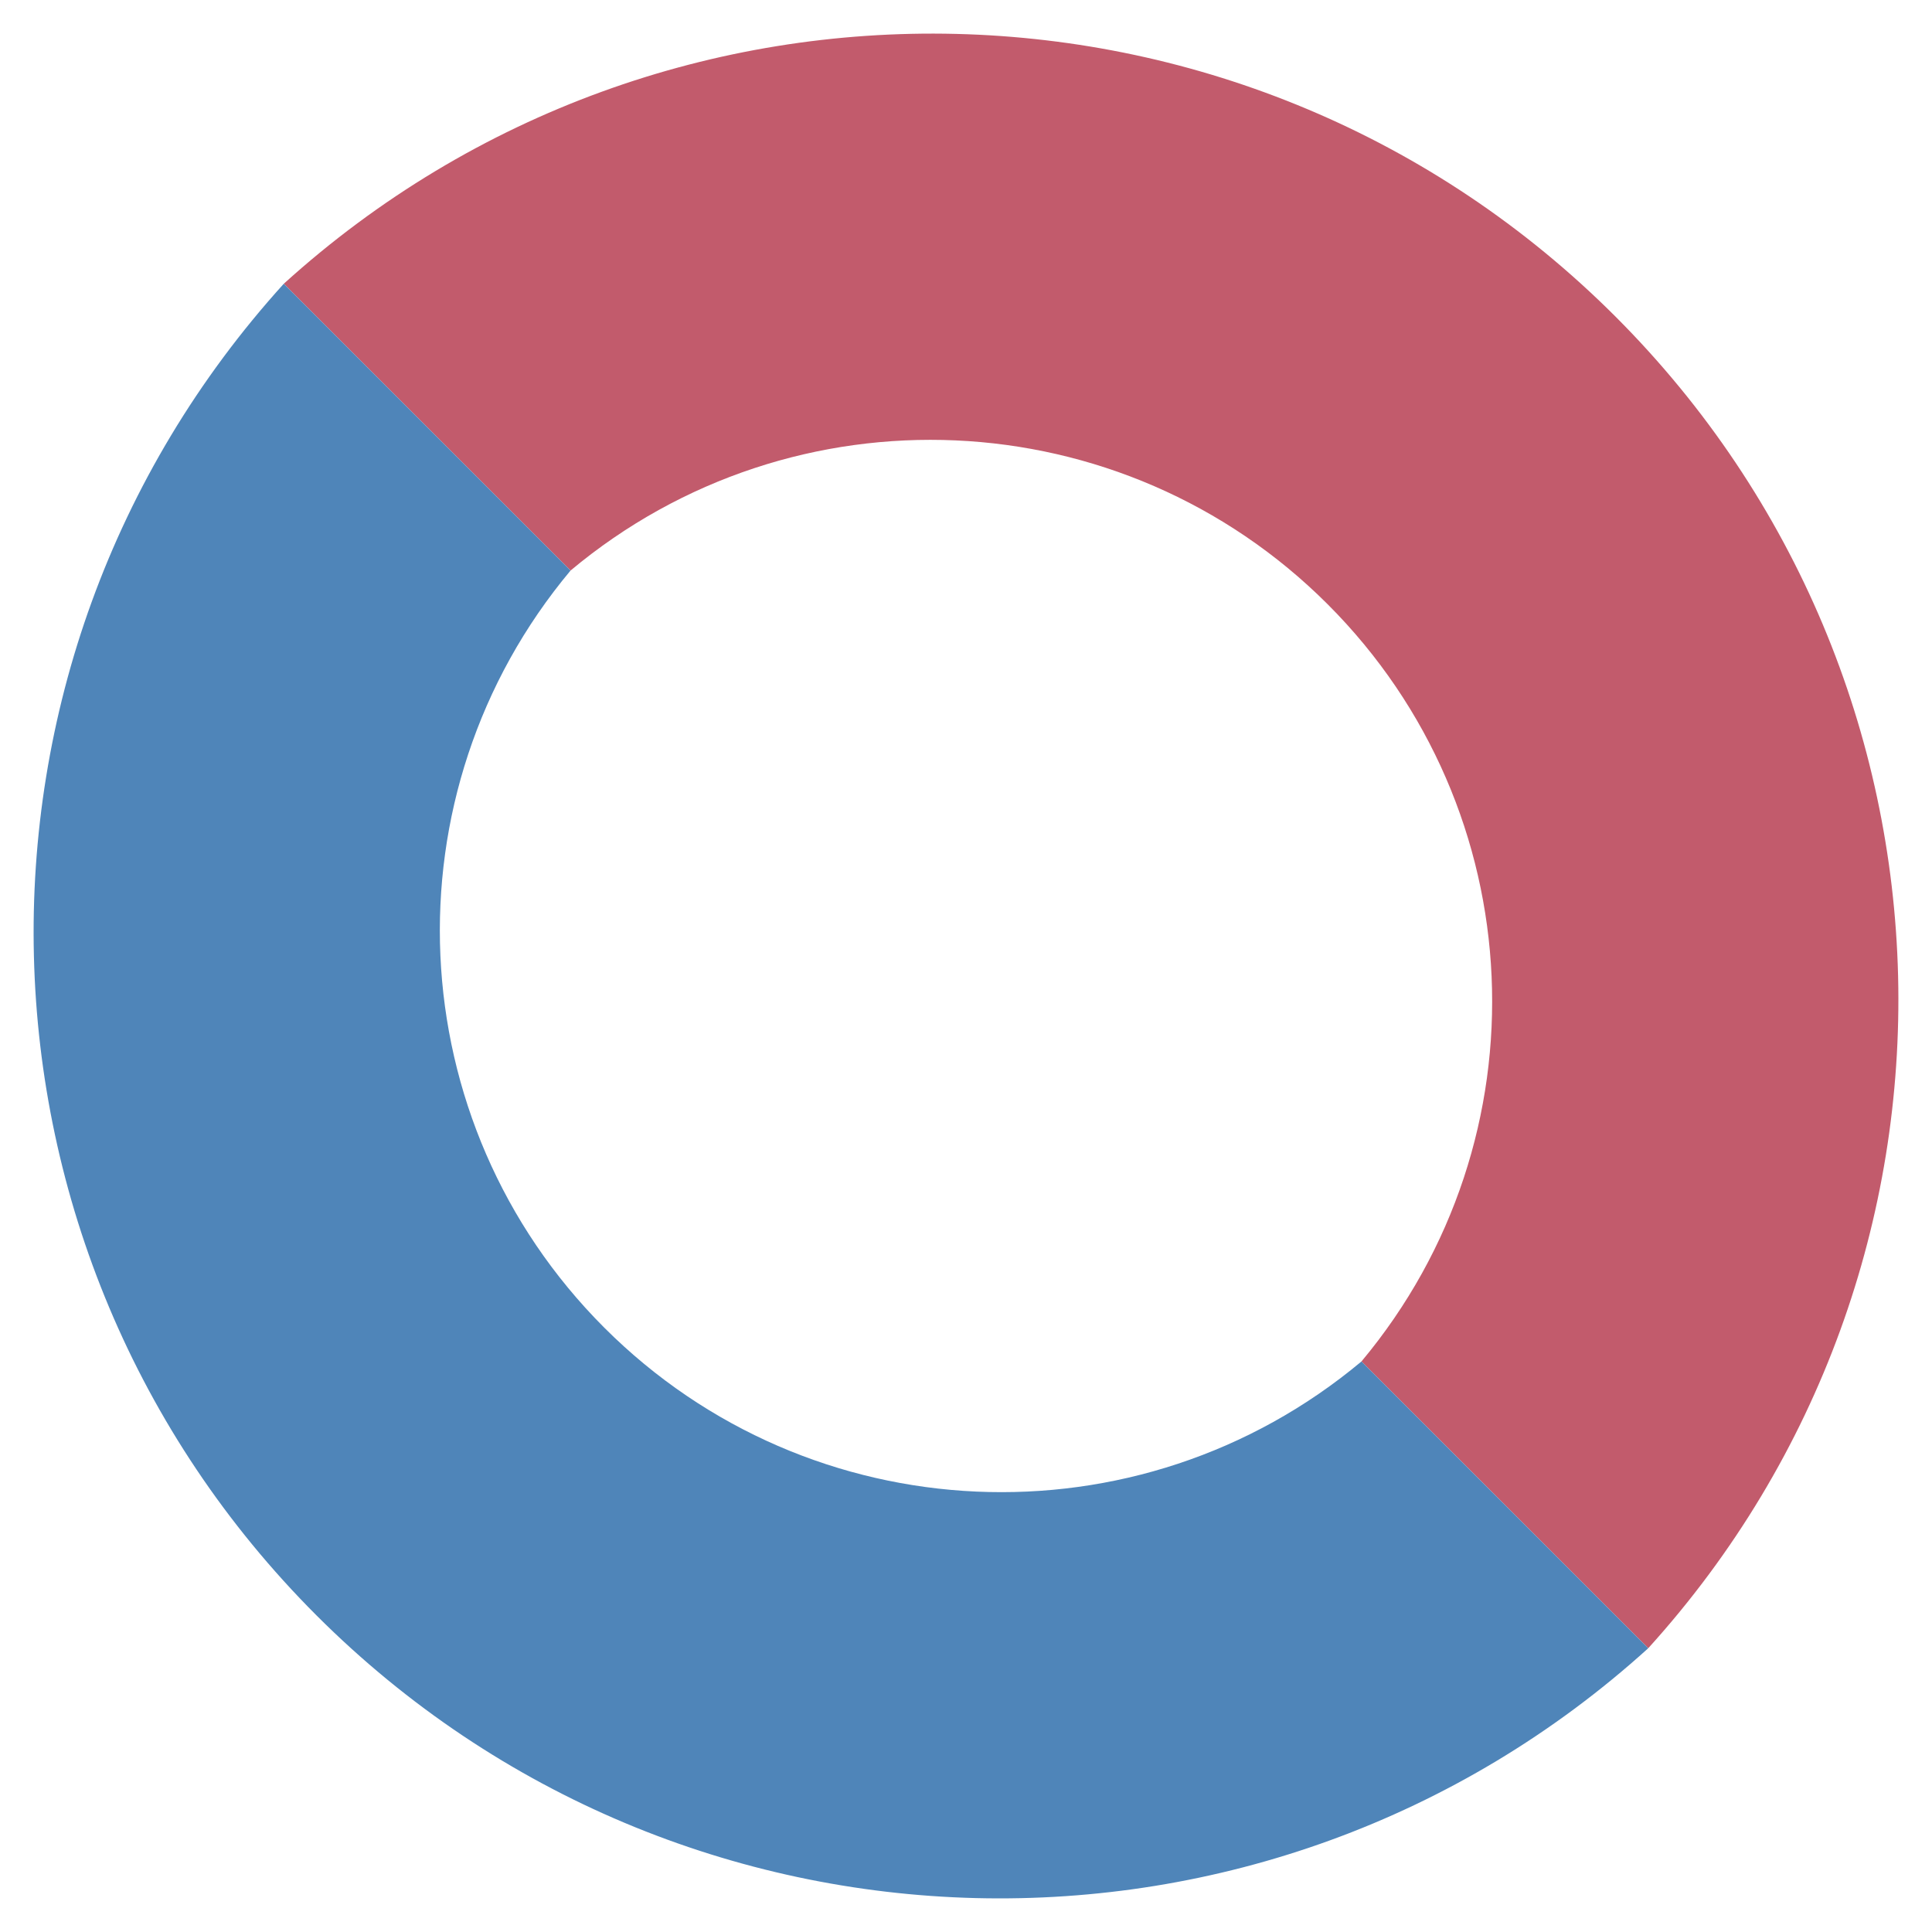
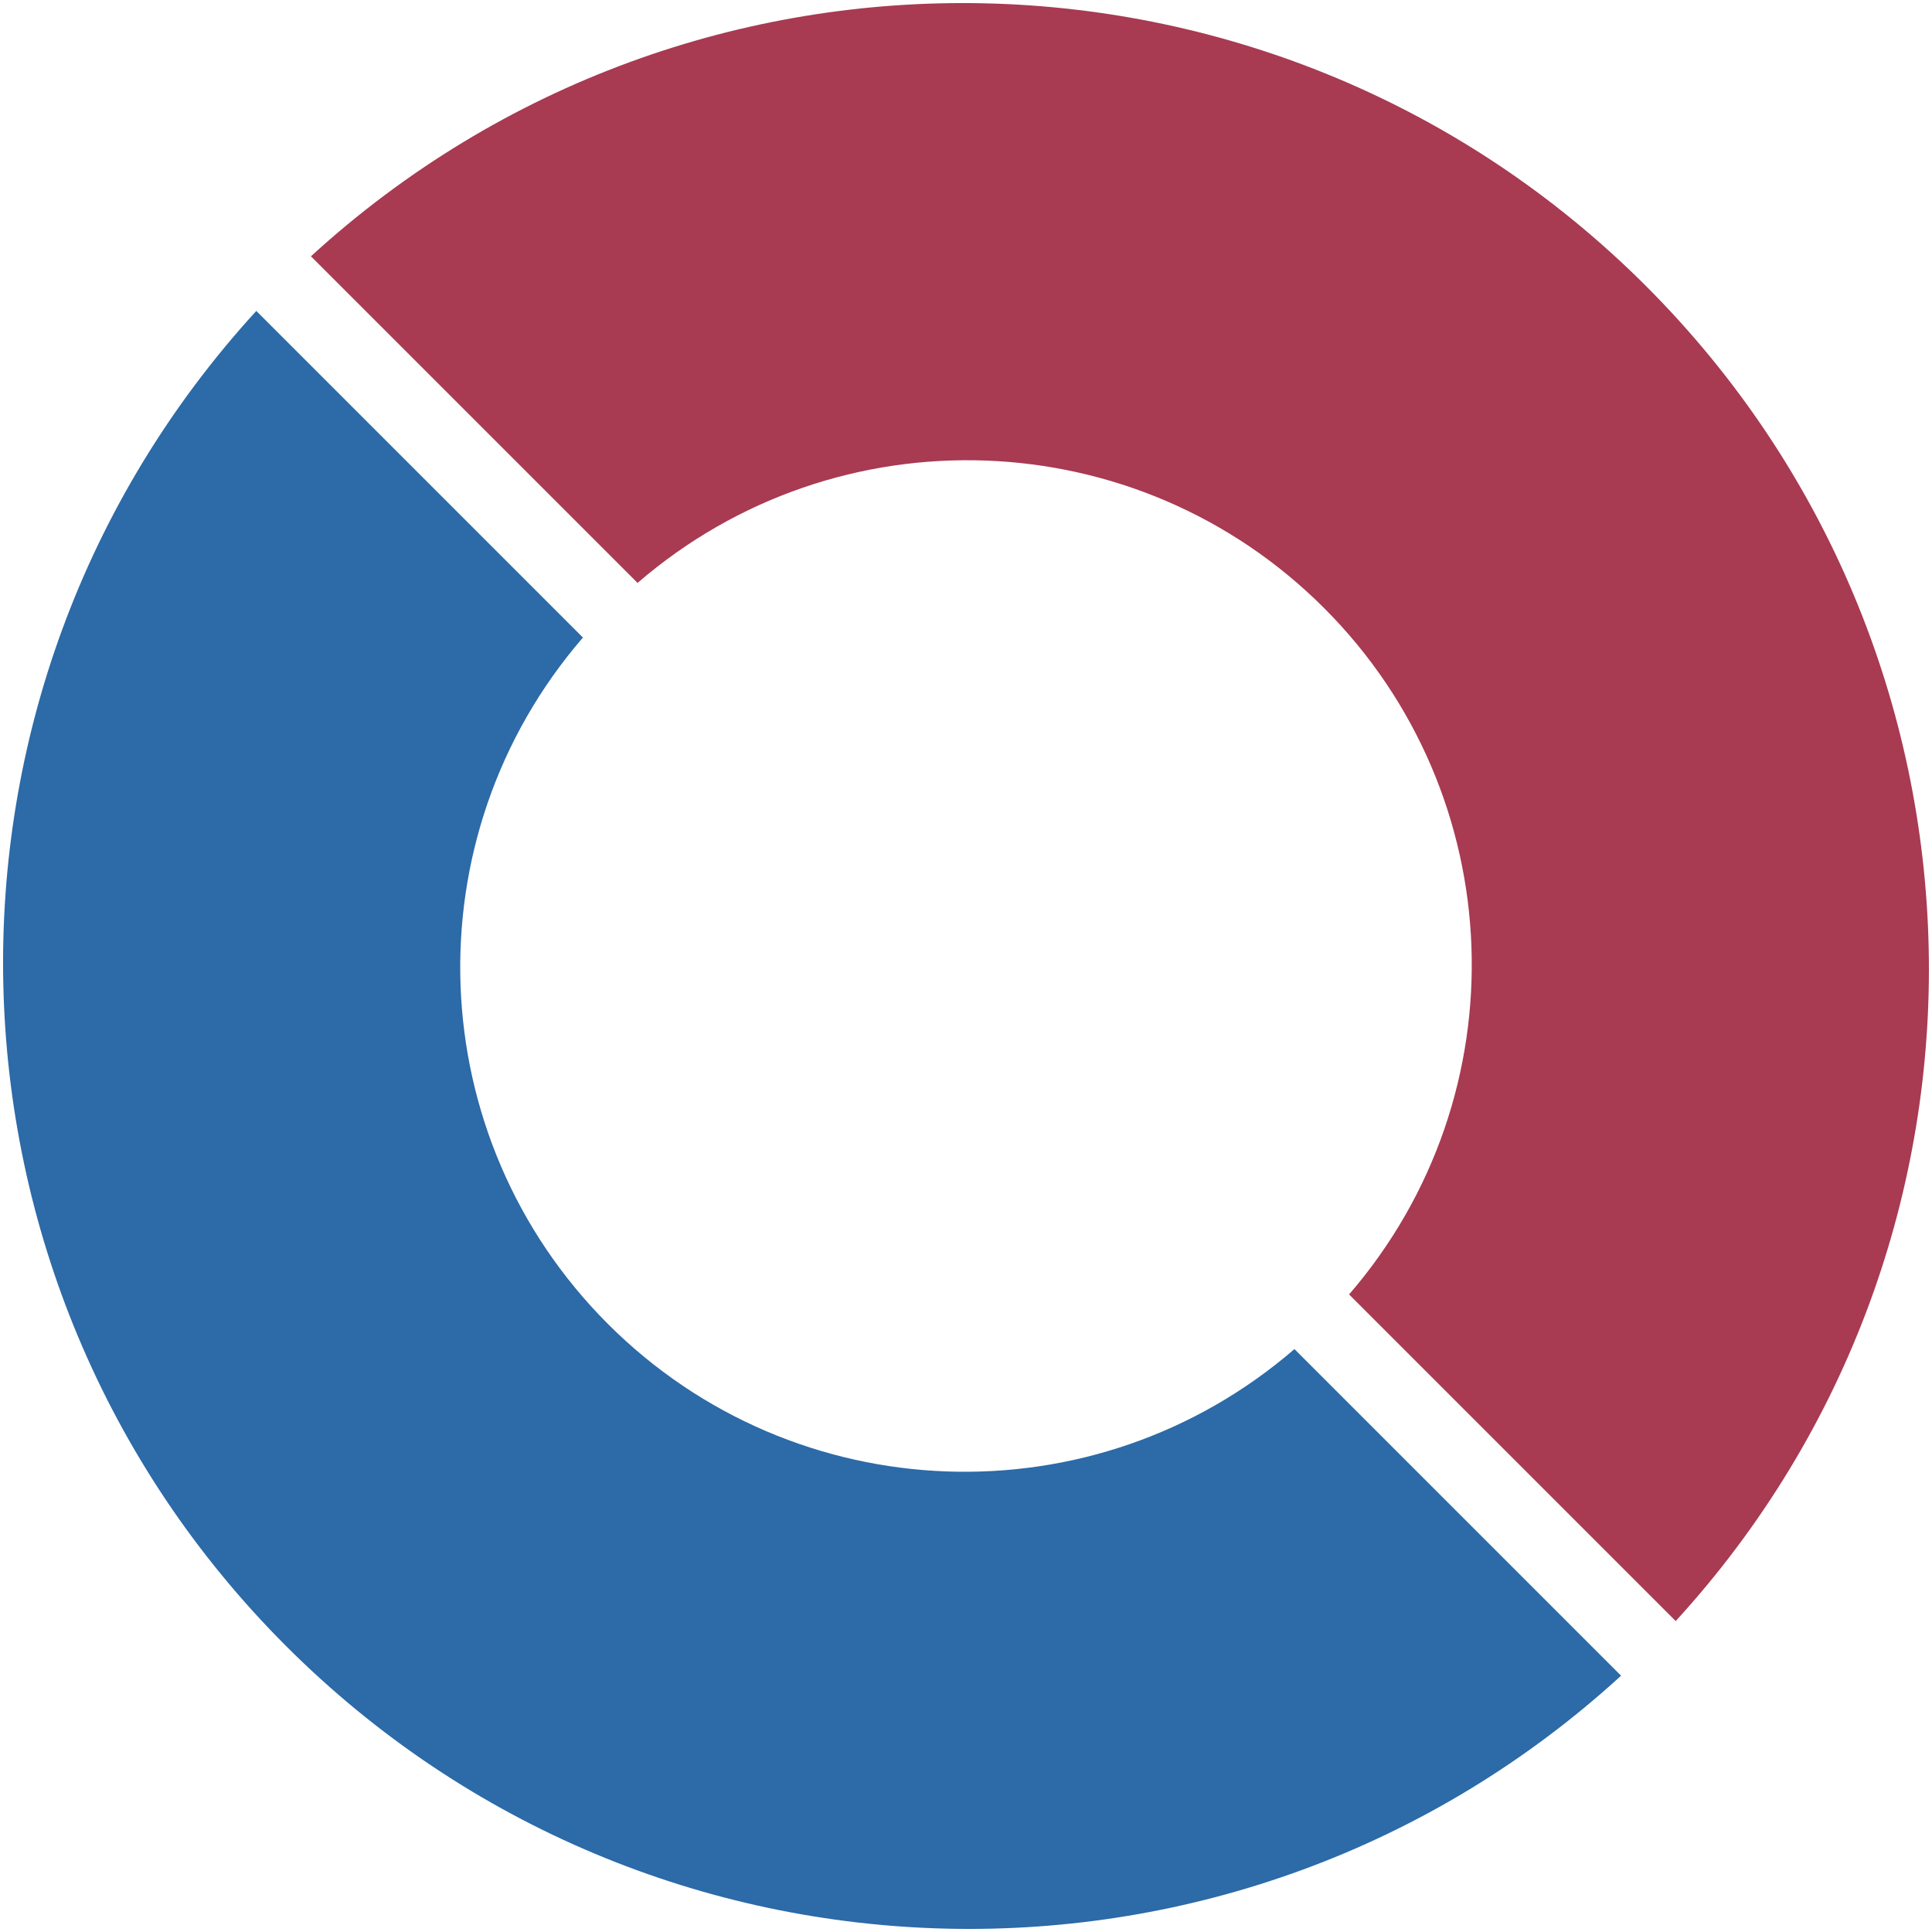
- <svg xmlns="http://www.w3.org/2000/svg" viewBox="0 0 64 64">
-   <path d="M9.4 9.4A32 32 0 0 1 54.6 54.6L45.1 45.1A18.6 18.6 0 0 0 18.9 18.9Z" fill="#c25b6c" />
-   <path d="M54.6 54.6A32 32 0 0 1 9.4 9.4L18.9 18.9A18.6 18.6 0 0 0 45.1 45.1Z" fill="#4f85b9" />
+ <svg xmlns="http://www.w3.org/2000/svg" viewBox="0.0 0.0 64.0 64.0" width="64" height="64" role="img" aria-label="SO-Arena">
+   <path fill="#2c6aa8" d="M53.70 55.51A32.0 32.0 0 0 1 8.49 10.30L19.31 21.12A16.711 16.711 0 0 0 42.88 44.69Z" />
+   <path fill="#a83a52" d="M10.30 8.49A32.0 32.0 0 0 1 55.51 53.70L44.69 42.88A16.711 16.711 0 0 0 21.12 19.31Z" />
</svg>
